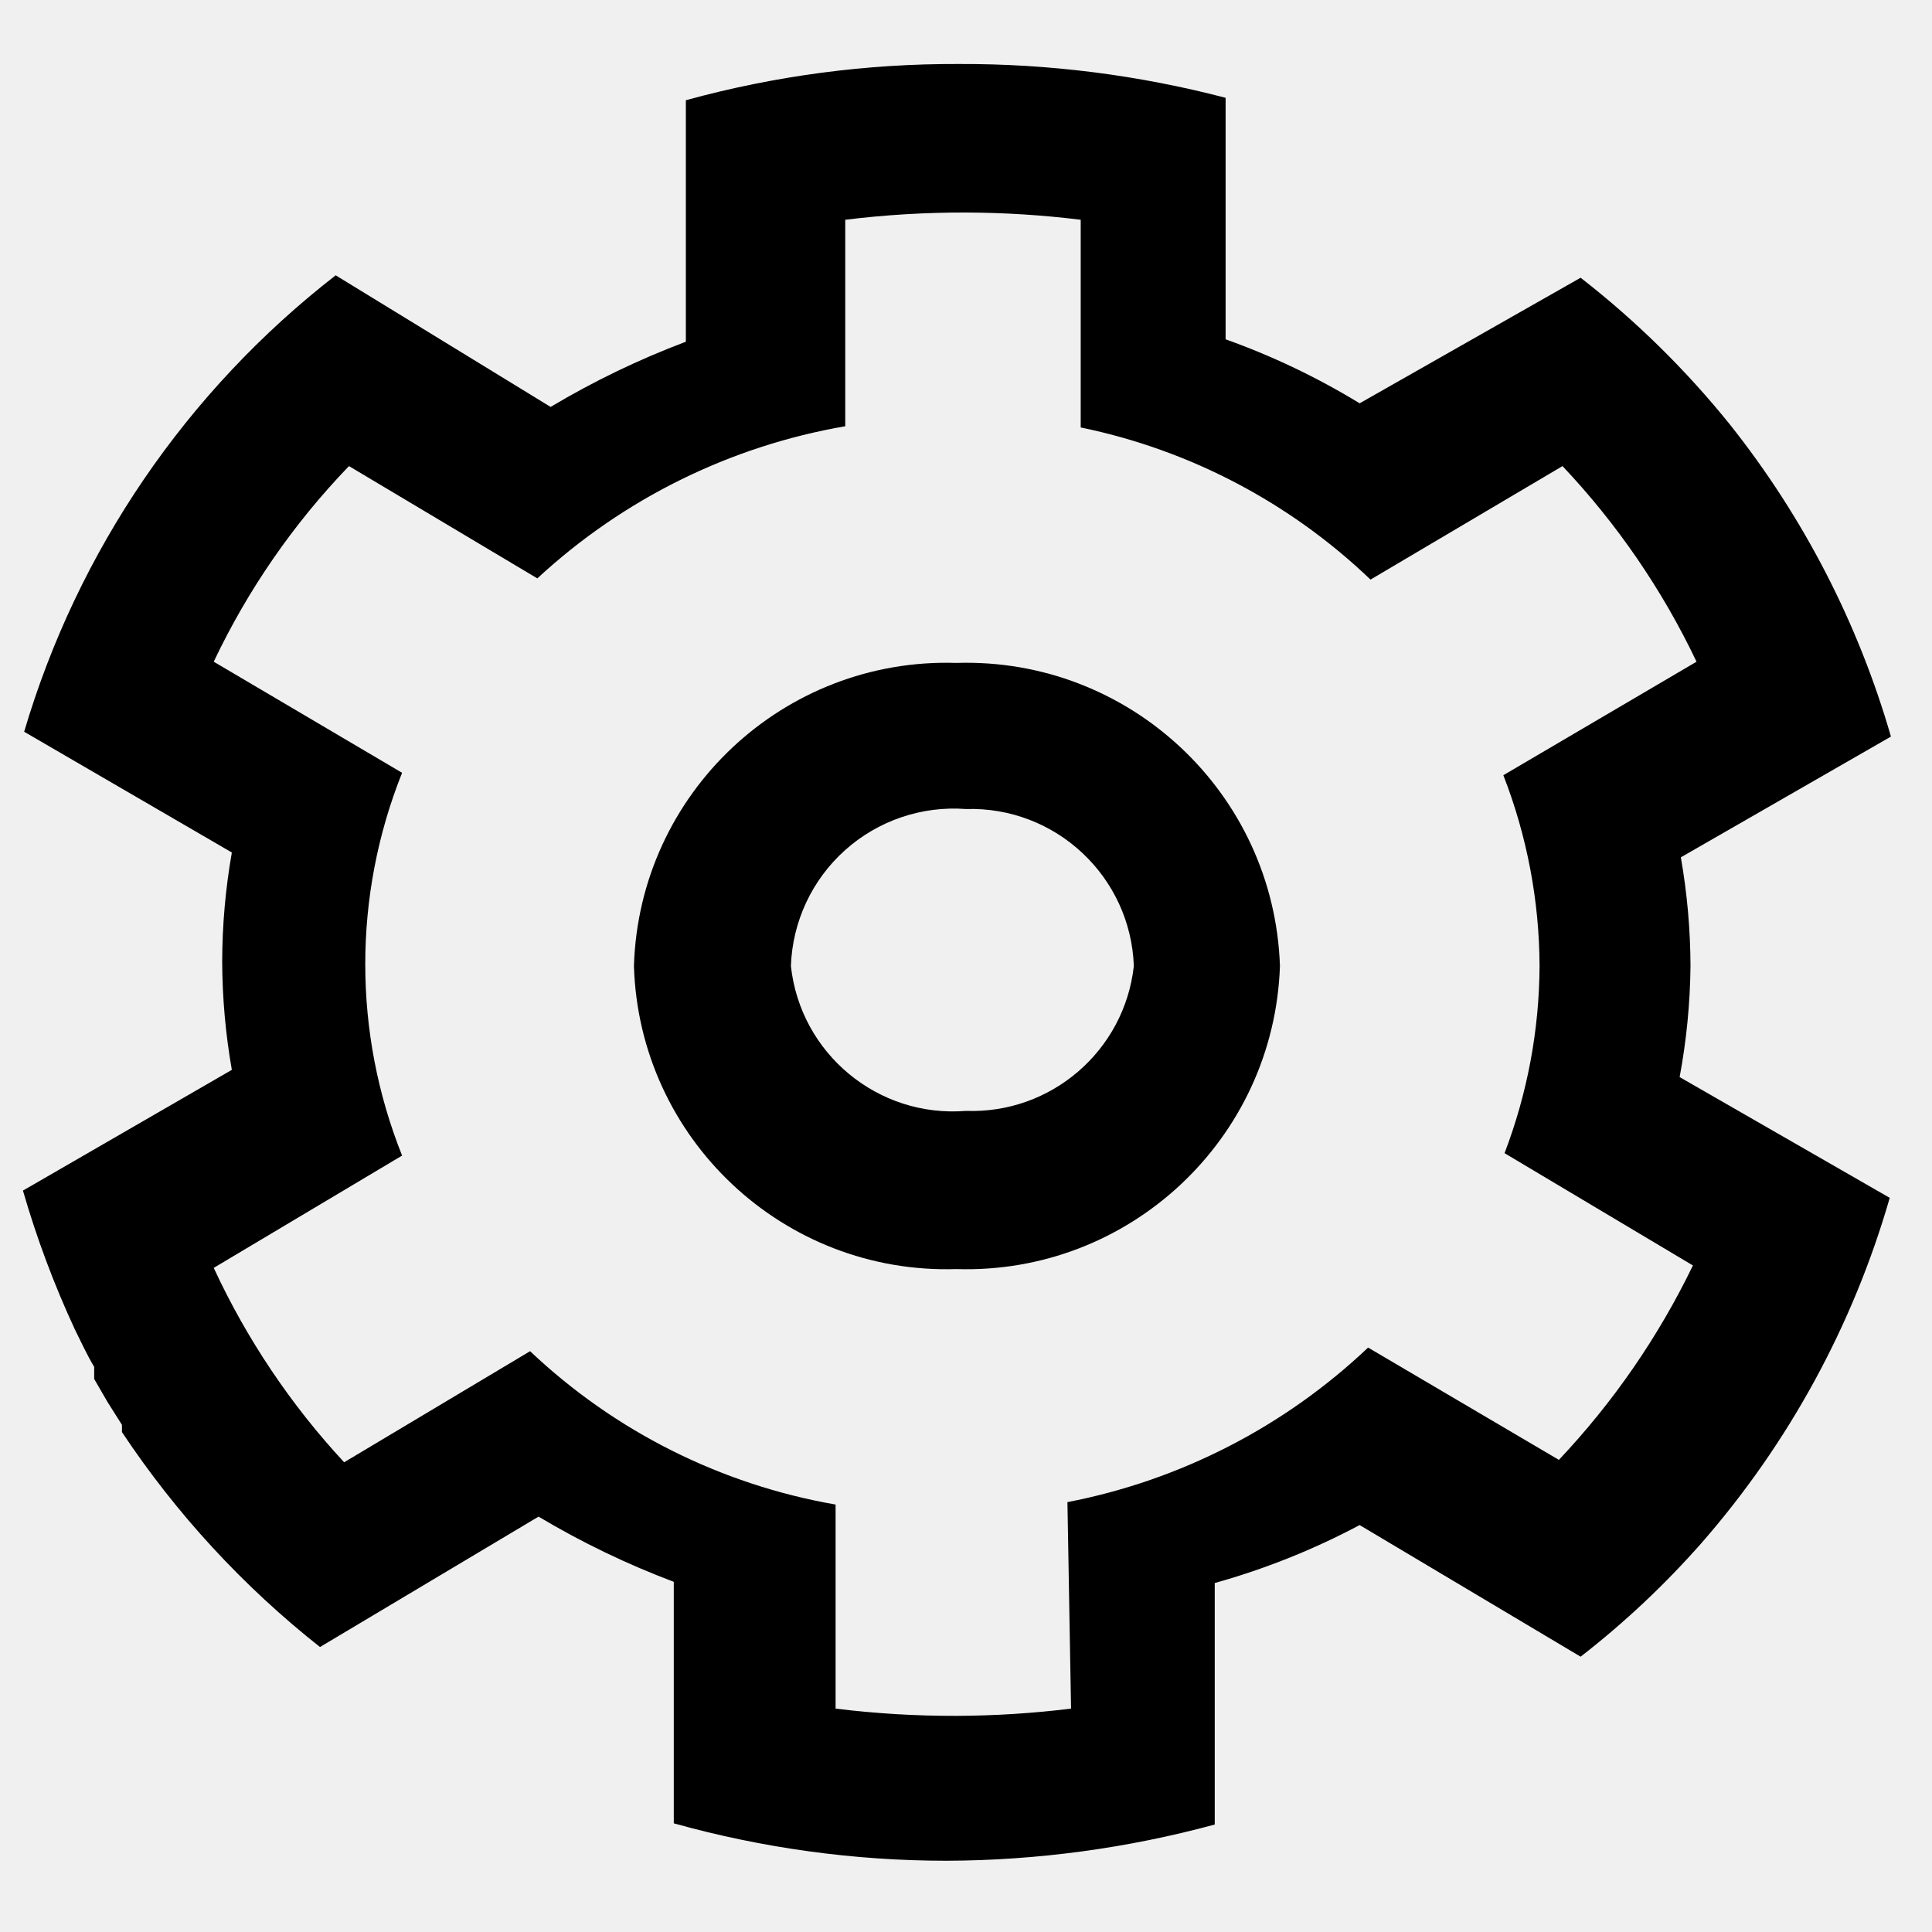
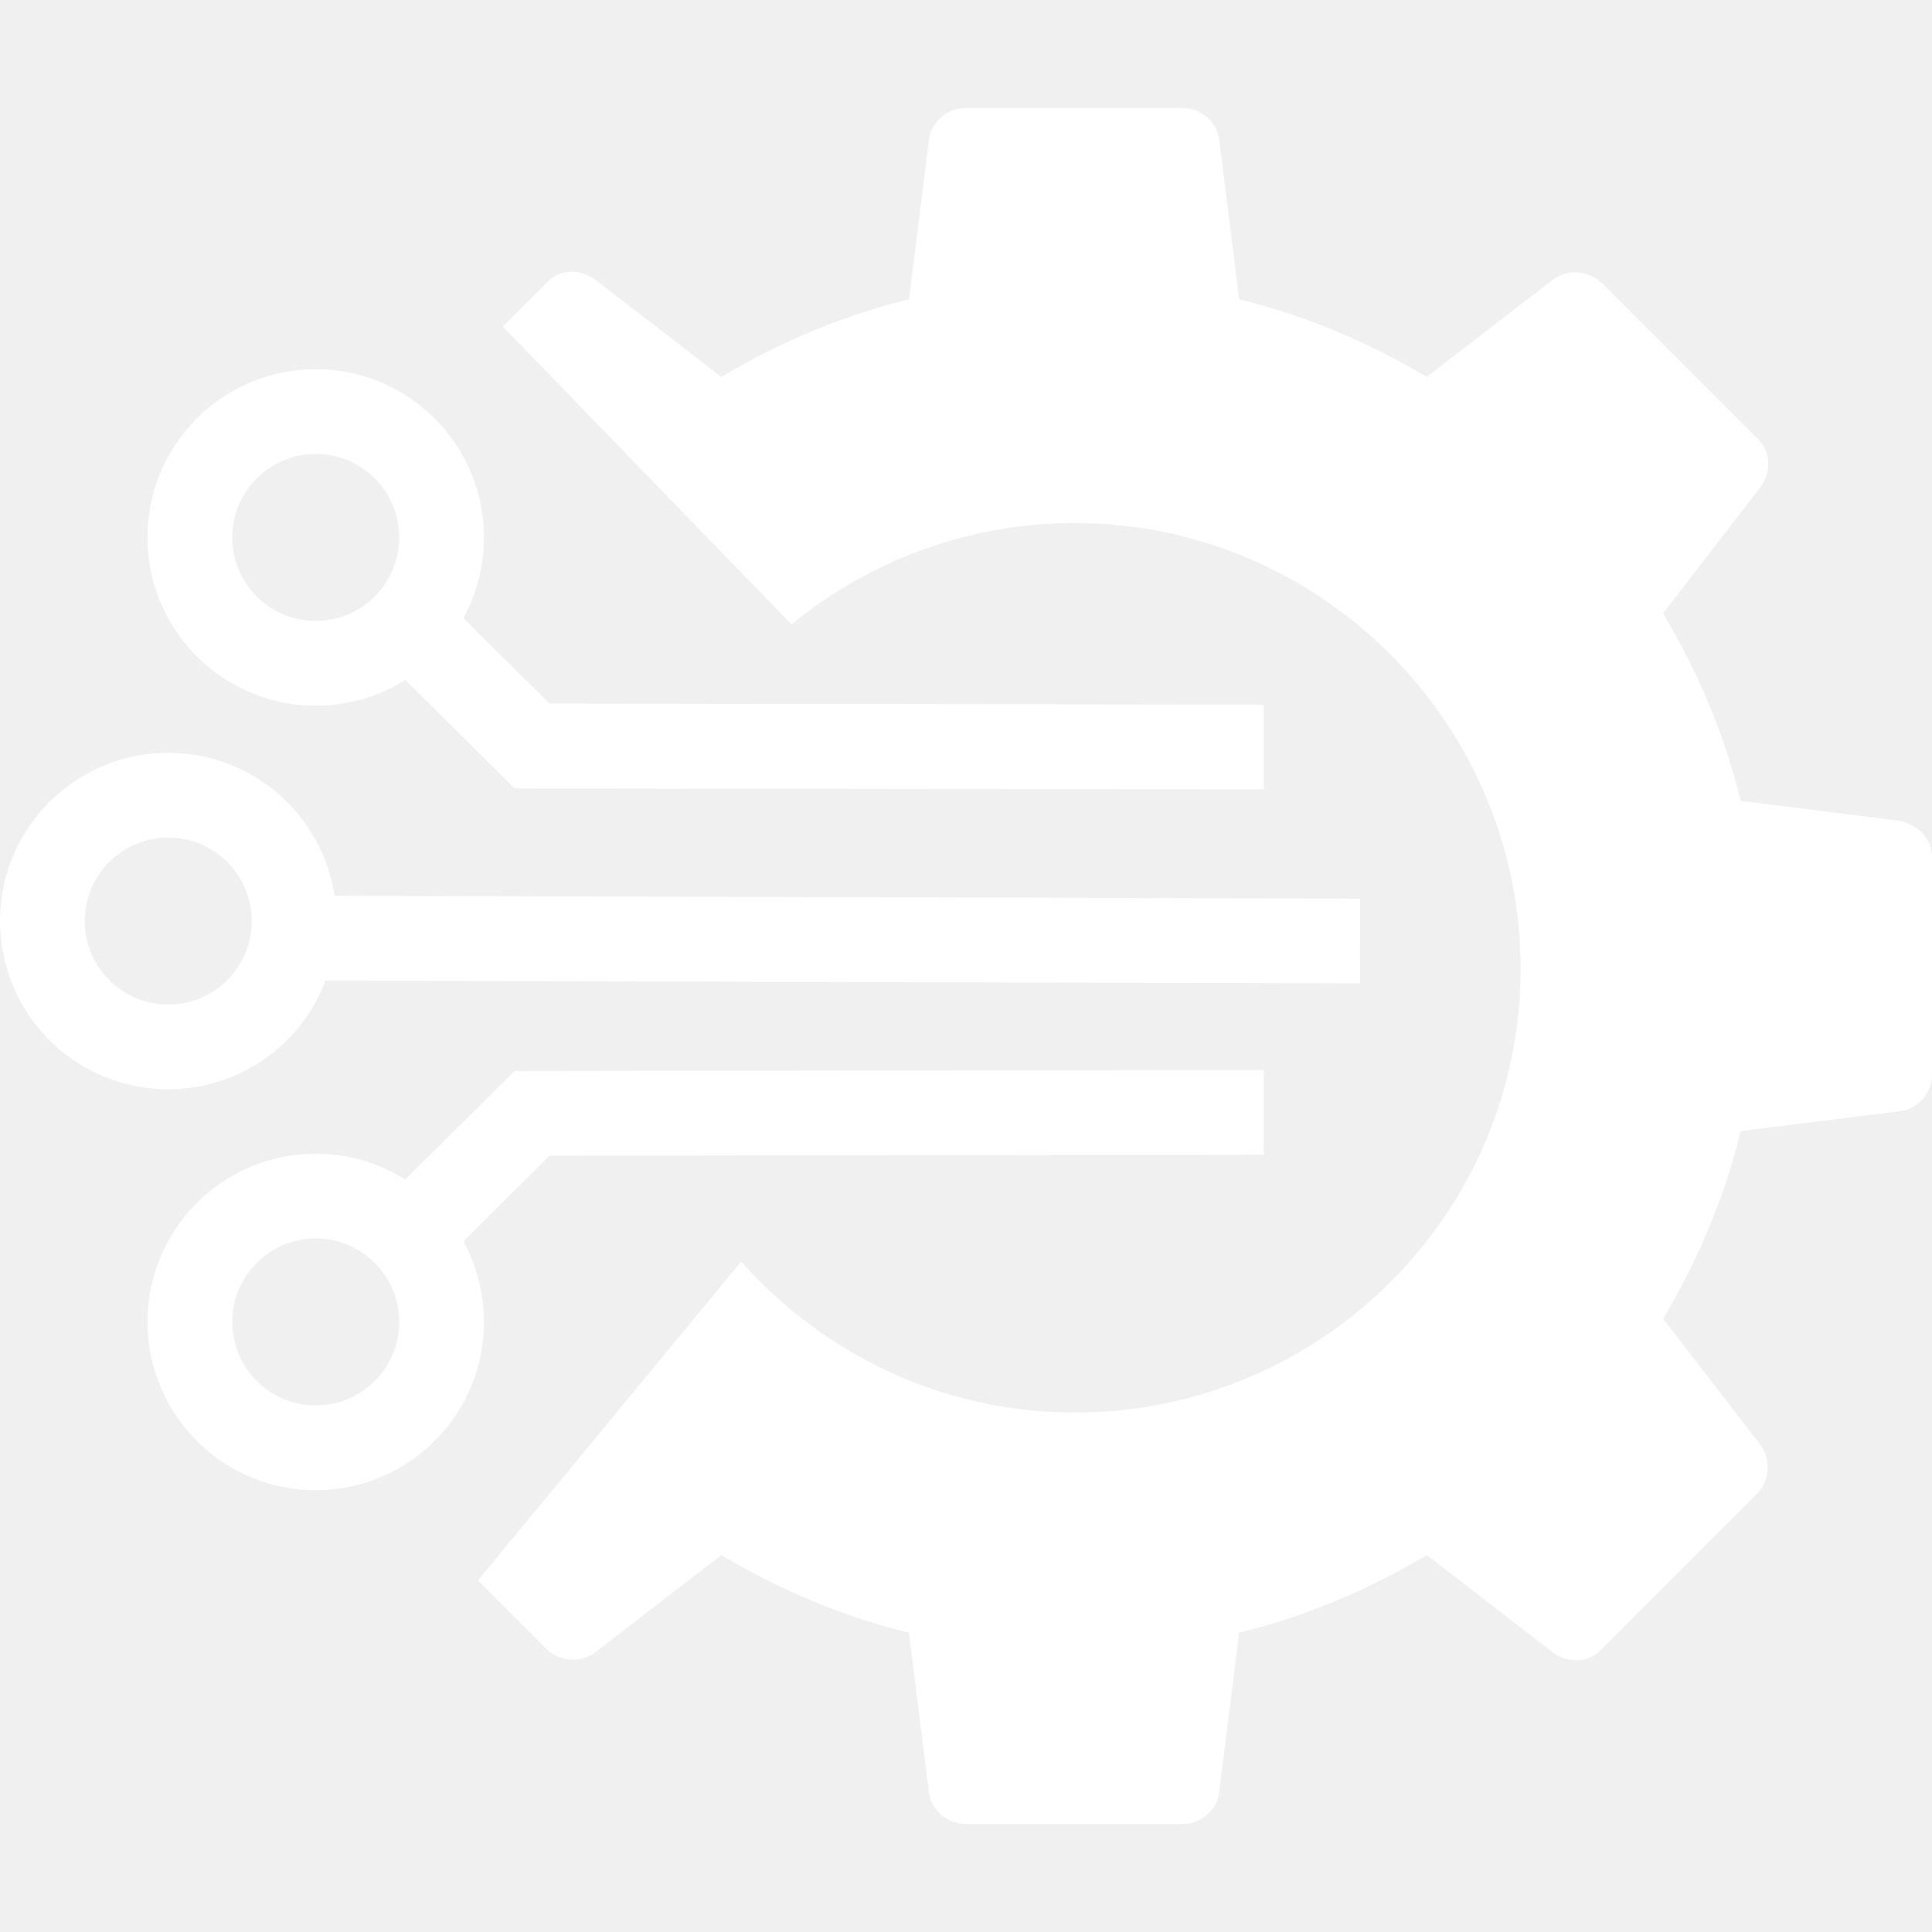
- <svg xmlns="http://www.w3.org/2000/svg" fill="currentColor" viewBox="0 0 16 16">
-   <path d="M.84 11.49v-.1zm.23.38L1 11.68zM1 11.68l-.11-.19zm-.21-.29c-.06-.1-.11-.21-.16-.31.05.1.1.21.16.31m.32.54v-.06z" />
-   <path d="m11.26 12.63 1.83 1.09a7.3 7.3 0 0 0 1-.94 7.5 7.5 0 0 0 1.56-2.86l-1.74-1A5.3 5.3 0 0 0 14 8a5.3 5.3 0 0 0-.08-.9l1.74-1a7.5 7.5 0 0 0-1.33-2.58 7.5 7.5 0 0 0-1.24-1.22l-1.83 1.04a6 6 0 0 0-1.11-.53v-2A8.6 8.6 0 0 0 7.94.53a8.4 8.4 0 0 0-2.26.3v2a7 7 0 0 0-1.12.54L2.78 2.28A7.46 7.46 0 0 0 .2 6.06l1.72 1a5.3 5.3 0 0 0-.08.9 5.3 5.3 0 0 0 .08.9l-1.73 1a8 8 0 0 0 .43 1.15c.05.1.1.21.16.31v.1l.11.19.12.19v.06a7.7 7.7 0 0 0 1.64 1.78l1.81-1.08a7 7 0 0 0 1.12.54v2a8.4 8.4 0 0 0 2.26.31 8.6 8.6 0 0 0 2.22-.3v-2a6 6 0 0 0 1.2-.48m-2.39 1.52a8 8 0 0 1-.95.06 8 8 0 0 1-1-.06v-1.69a4.9 4.9 0 0 1-2.53-1.27l-1.54.92a6.2 6.2 0 0 1-1.08-1.61l1.56-.93a4.27 4.27 0 0 1 0-3.17l-1.56-.92a6.1 6.1 0 0 1 1.12-1.62l1.56.93A5 5 0 0 1 7 3.53V1.82a8 8 0 0 1 1-.06 8 8 0 0 1 .95.06v1.72a4.9 4.9 0 0 1 2.4 1.26l1.59-.94a6.3 6.3 0 0 1 1.11 1.62l-1.6.94a4.4 4.4 0 0 1 .3 1.58 4.4 4.4 0 0 1-.29 1.55l1.56.93a6.4 6.4 0 0 1-1.11 1.61l-1.58-.93a5 5 0 0 1-2.49 1.28z" />
-   <path d="M7.92 5.49A2.59 2.59 0 0 0 5.25 8a2.59 2.59 0 0 0 2.67 2.51A2.6 2.6 0 0 0 10.6 8a2.6 2.6 0 0 0-2.68-2.51M8 9.2A1.35 1.35 0 0 1 6.55 8 1.35 1.35 0 0 1 8 6.7 1.35 1.35 0 0 1 9.39 8 1.35 1.35 0 0 1 8 9.2" />
+ <svg xmlns="http://www.w3.org/2000/svg" xml:space="preserve" fill="currentColor" viewBox="0 0 179.85 179.85">
+   <path d="m0 0-115.305.312" style="fill:none;stroke:#fff;stroke-width:9;stroke-linecap:butt;stroke-linejoin:miter;stroke-miterlimit:10;stroke-dasharray:none;stroke-opacity:1" transform="matrix(.87685 0 0 -.87685 126.606 87.599)" />
+   <path d="M0 0c-.13-7.378 5.746-13.464 13.124-13.594S26.589-7.848 26.718-.47c.13 7.378-5.746 13.465-13.124 13.594C6.216 13.254.13 7.378 0 0Z" style="fill:none;stroke:#fff;stroke-width:9;stroke-linecap:butt;stroke-linejoin:round;stroke-miterlimit:10;stroke-dasharray:none;stroke-opacity:1" transform="matrix(.87685 0 0 -.87685 3.948 85.536)" />
+   <path d="M0 0c.13 7.378 6.216 13.254 13.594 13.124S26.848 6.908 26.718-.47s-6.216-13.254-13.594-13.124S-.13-7.378 0 0Z" style="fill:none;stroke:#fff;stroke-width:9;stroke-linecap:butt;stroke-linejoin:round;stroke-miterlimit:10;stroke-dasharray:none;stroke-opacity:1" transform="matrix(.87685 0 0 -.87685 17.677 49.826)" />
+   <path d="m0 0-77.681.102-13.129 13.027" style="fill:none;stroke:#fff;stroke-width:9;stroke-linecap:butt;stroke-linejoin:miter;stroke-miterlimit:10;stroke-dasharray:none;stroke-opacity:1" transform="matrix(.87685 0 0 -.87685 117.652 69.539)" />
+   <path d="M0 0c.13-7.378 6.216-13.254 13.594-13.124S26.848-6.908 26.718.47s-6.216 13.254-13.594 13.124S-.13 7.378 0 0Z" style="fill:none;stroke:#fff;stroke-width:9;stroke-linecap:butt;stroke-linejoin:round;stroke-miterlimit:10;stroke-dasharray:none;stroke-opacity:1" transform="matrix(.87685 0 0 -.87685 17.677 123.265)" />
+   <path d="m0 0-77.681-.102-13.129-13.027" style="fill:none;stroke:#fff;stroke-width:9;stroke-linecap:butt;stroke-linejoin:miter;stroke-miterlimit:10;stroke-dasharray:none;stroke-opacity:1" transform="matrix(.87685 0 0 -.87685 117.652 103.552)" />
+   <path d="m0 0-16.857 2.107c-1.724 7.088-4.597 13.792-8.236 19.922l10.343 13.408c1.15 1.533 1.15 3.831-.383 5.172l-16.473 16.474c-1.341 1.341-3.64 1.532-5.172.383l-13.409-10.344c-6.129 3.64-12.834 6.513-19.921 8.237l-2.107 16.856c-.192 1.916-1.916 3.448-3.831 3.448h-23.178c-1.916 0-3.64-1.532-3.831-3.448l-2.107-16.856c-7.088-1.724-13.792-4.597-19.922-8.237l-13.409 10.344c-1.532 1.149-3.831 1.149-5.171-.383l-4.616-4.616 30.654-31.633A47.24 47.24 0 0 0-87.54 31.606c26.052 0 47.314-21.262 47.314-47.313S-61.488-62.829-87.54-62.829c-14.079 0-26.751 6.218-35.432 16.038l-27.955-33.869 7.263-7.263c1.34-1.341 3.639-1.532 5.171-.383l13.409 10.344c6.13-3.639 12.834-6.513 19.922-8.237l2.107-16.856c.191-1.916 1.915-3.448 3.831-3.448h23.178c1.915 0 3.639 1.532 3.831 3.448l2.107 16.856c7.087 1.724 13.792 4.598 19.921 8.237l13.409-10.344c1.532-1.149 3.831-1.149 5.172.383l16.473 16.474c1.341 1.341 1.533 3.639.383 5.172l-10.343 13.408c3.639 6.13 6.512 12.834 8.236 19.922L0-30.84c1.916.192 3.448 1.916 3.448 3.831v23.178C3.448-1.915 1.916-.383 0 0" style="fill:#fff;fill-opacity:1;fill-rule:nonzero;stroke:none" transform="matrix(.87685 0 0 -.87685 176.827 76.404)" />
</svg>
